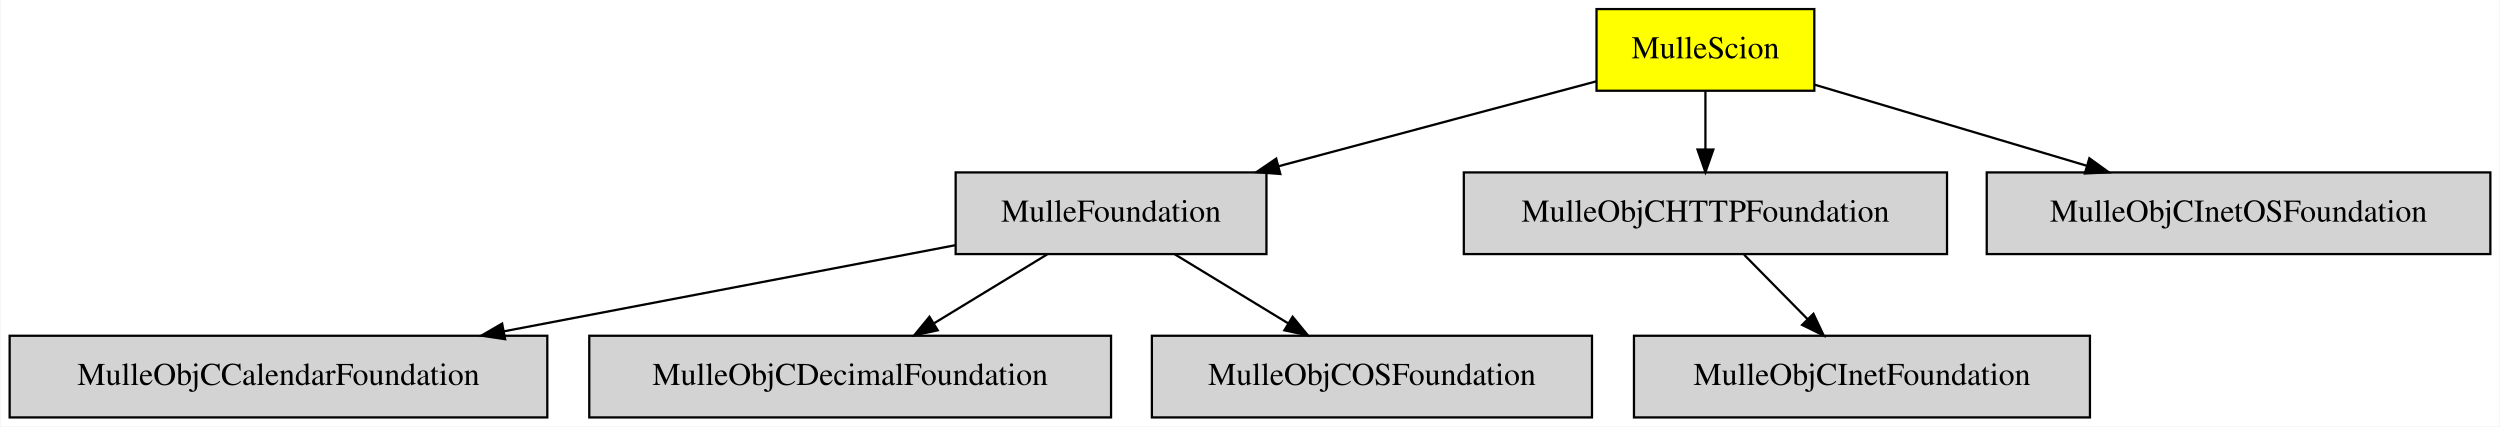
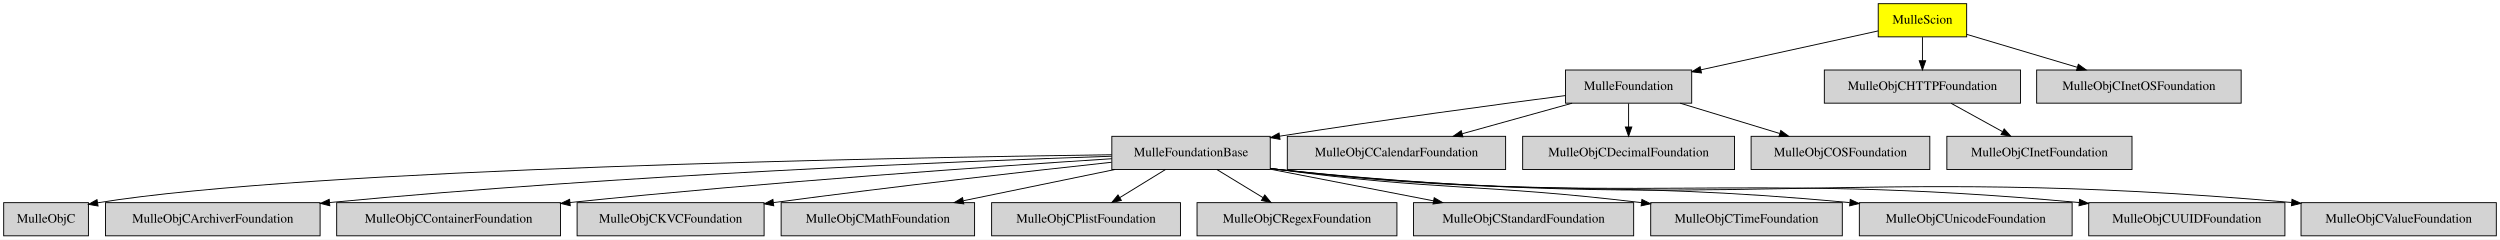
- <svg xmlns="http://www.w3.org/2000/svg" xmlns:xlink="http://www.w3.org/1999/xlink" width="1102pt" height="188pt" viewBox="0.00 0.00 1101.50 188.00">
-   <g id="graph0" class="graph" transform="scale(1 1) rotate(0) translate(4 184)">
-     <polygon fill="white" stroke="transparent" points="-4,4 -4,-184 1097.5,-184 1097.5,4 -4,4" />
+ <svg xmlns="http://www.w3.org/2000/svg" xmlns:xlink="http://www.w3.org/1999/xlink" width="2714pt" height="260pt" viewBox="0.00 0.00 2714.00 260.00">
+   <g id="graph0" class="graph" transform="scale(1 1) rotate(0) translate(4 256)">
+     <polygon fill="white" stroke="transparent" points="-4,4 -4,-256 2710,-256 2710,4 -4,4" />
    <g id="node1" class="node">
-       <polygon fill="yellow" stroke="black" points="795.5,-180 699.5,-180 699.5,-144 795.5,-144 795.5,-180" />
-       <text text-anchor="middle" x="747.5" y="-158.3" font-family="Times,serif" font-size="14.00">MulleScion</text>
+       <polygon fill="yellow" stroke="black" points="2131,-252 2035,-252 2035,-216 2131,-216 2131,-252" />
+       <text text-anchor="middle" x="2083" y="-230.3" font-family="Times,serif" font-size="14.00">MulleScion</text>
+     </g>
+     <g id="node15" class="node">
+       <g id="a_node15">
+         <a xlink:href="https://github.com/MulleFoundation/MulleFoundation" xlink:title="MulleFoundation">
+           <polygon fill="lightgrey" stroke="black" points="1832.5,-180 1695.5,-180 1695.5,-144 1832.5,-144 1832.5,-180" />
+           <text text-anchor="middle" x="1764" y="-158.3" font-family="Times,serif" font-size="14.00">MulleFoundation</text>
+         </a>
+       </g>
+     </g>
+     <g id="edge18" class="edge">
+       <path fill="none" stroke="black" d="M2034.9,-222.44C1983.95,-211.27 1902.72,-193.44 1842.48,-180.22" />
+       <polygon fill="black" stroke="black" points="1843.14,-176.78 1832.62,-178.06 1841.64,-183.62 1843.14,-176.78" />
+     </g>
+     <g id="node19" class="node">
+       <g id="a_node19">
+         <a xlink:href="https://github.com/MulleWeb/MulleObjCHTTPFoundation" xlink:title="MulleObjCHTTPFoundation">
+           <polygon fill="lightgrey" stroke="black" points="2189.5,-180 1976.5,-180 1976.5,-144 2189.5,-144 2189.5,-180" />
+           <text text-anchor="middle" x="2083" y="-158.3" font-family="Times,serif" font-size="14.00">MulleObjCHTTPFoundation</text>
+         </a>
+       </g>
+     </g>
+     <g id="edge19" class="edge">
+       <path fill="none" stroke="black" d="M2083,-215.7C2083,-207.98 2083,-198.71 2083,-190.11" />
+       <polygon fill="black" stroke="black" points="2086.5,-190.1 2083,-180.1 2079.5,-190.1 2086.5,-190.1" />
+     </g>
+     <g id="node21" class="node">
+       <g id="a_node21">
+         <a xlink:href="https://github.com/MulleFoundation/MulleObjCInetOSFoundation" xlink:title="MulleObjCInetOSFoundation">
+           <polygon fill="lightgrey" stroke="black" points="2429,-180 2207,-180 2207,-144 2429,-144 2429,-180" />
+           <text text-anchor="middle" x="2318" y="-158.3" font-family="Times,serif" font-size="14.00">MulleObjCInetOSFoundation</text>
+         </a>
+       </g>
+     </g>
+     <g id="edge20" class="edge">
+       <path fill="none" stroke="black" d="M2131.12,-218.67C2165.64,-208.38 2212.59,-194.4 2250.8,-183.02" />
+       <polygon fill="black" stroke="black" points="2252.24,-186.24 2260.82,-180.03 2250.24,-179.53 2252.24,-186.24" />
    </g>
    <g id="node2" class="node">
      <g id="a_node2">
-         <a xlink:href="https://github.com/MulleFoundation/MulleFoundation" xlink:title="MulleFoundation">
-           <polygon fill="lightgrey" stroke="black" points="554,-108 417,-108 417,-72 554,-72 554,-108" />
-           <text text-anchor="middle" x="485.5" y="-86.3" font-family="Times,serif" font-size="14.00">MulleFoundation</text>
-         </a>
-       </g>
-     </g>
-     <g id="edge5" class="edge">
-       <path fill="none" stroke="black" d="M699.45,-148.16C660.22,-137.68 604.14,-122.7 559.24,-110.7" />
-       <polygon fill="black" stroke="black" points="560.11,-107.31 549.55,-108.11 558.3,-114.07 560.11,-107.31" />
+         <a xlink:href="https://github.com/MulleFoundation/MulleFoundationBase" xlink:title="MulleFoundationBase">
+           <polygon fill="lightgrey" stroke="black" points="1375,-108 1203,-108 1203,-72 1375,-72 1375,-108" />
+           <text text-anchor="middle" x="1289" y="-86.3" font-family="Times,serif" font-size="14.00">MulleFoundationBase</text>
+         </a>
+       </g>
+     </g>
+     <g id="node3" class="node">
+       <g id="a_node3">
+         <a xlink:href="https://github.com/mulle-objc/MulleObjC" xlink:title="MulleObjC">
+           <polygon fill="lightgrey" stroke="black" points="92,-36 0,-36 0,0 92,0 92,-36" />
+           <text text-anchor="middle" x="46" y="-14.3" font-family="Times,serif" font-size="14.00">MulleObjC</text>
+         </a>
+       </g>
+     </g>
+     <g id="edge1" class="edge">
+       <path fill="none" stroke="black" d="M1202.95,-88.01C970.4,-84.87 331.99,-73.2 101.99,-35.84" />
+       <polygon fill="black" stroke="black" points="102.45,-32.36 92,-34.15 101.28,-39.27 102.45,-32.36" />
+     </g>
+     <g id="node4" class="node">
+       <g id="a_node4">
+         <a xlink:href="https://github.com/MulleFoundation/MulleObjCArchiverFoundation@*" xlink:title="MulleObjCArchiverFoundation">
+           <polygon fill="lightgrey" stroke="black" points="343.5,-36 110.5,-36 110.5,0 343.5,0 343.5,-36" />
+           <text text-anchor="middle" x="227" y="-14.3" font-family="Times,serif" font-size="14.00">MulleObjCArchiverFoundation</text>
+         </a>
+       </g>
+     </g>
+     <g id="edge2" class="edge">
+       <path fill="none" stroke="black" d="M1202.92,-86.4C1039.44,-80.95 672.6,-66.37 354.1,-36.16" />
+       <polygon fill="black" stroke="black" points="354.03,-32.64 343.74,-35.17 353.36,-39.61 354.03,-32.64" />
+     </g>
+     <g id="node5" class="node">
+       <g id="a_node5">
+         <a xlink:href="https://github.com/MulleFoundation/MulleObjCContainerFoundation@*" xlink:title="MulleObjCContainerFoundation">
+           <polygon fill="lightgrey" stroke="black" points="604.5,-36 361.5,-36 361.5,0 604.5,0 604.5,-36" />
+           <text text-anchor="middle" x="483" y="-14.3" font-family="Times,serif" font-size="14.00">MulleObjCContainerFoundation</text>
+         </a>
+       </g>
+     </g>
+     <g id="edge3" class="edge">
+       <path fill="none" stroke="black" d="M1202.97,-83.69C1076.36,-75.55 832.16,-58.64 614.77,-36.16" />
+       <polygon fill="black" stroke="black" points="615.07,-32.67 604.77,-35.12 614.35,-39.63 615.07,-32.67" />
    </g>
    <g id="node6" class="node">
      <g id="a_node6">
-         <a xlink:href="https://github.com/MulleWeb/MulleObjCHTTPFoundation" xlink:title="MulleObjCHTTPFoundation">
-           <polygon fill="lightgrey" stroke="black" points="854,-108 641,-108 641,-72 854,-72 854,-108" />
-           <text text-anchor="middle" x="747.5" y="-86.3" font-family="Times,serif" font-size="14.00">MulleObjCHTTPFoundation</text>
-         </a>
-       </g>
-     </g>
-     <g id="edge6" class="edge">
-       <path fill="none" stroke="black" d="M747.5,-143.7C747.5,-135.98 747.5,-126.71 747.5,-118.11" />
-       <polygon fill="black" stroke="black" points="751,-118.1 747.5,-108.1 744,-118.1 751,-118.1" />
+         <a xlink:href="https://github.com/MulleFoundation/MulleObjCKVCFoundation@*" xlink:title="MulleObjCKVCFoundation">
+           <polygon fill="lightgrey" stroke="black" points="825.5,-36 622.5,-36 622.5,0 825.5,0 825.5,-36" />
+           <text text-anchor="middle" x="724" y="-14.3" font-family="Times,serif" font-size="14.00">MulleObjCKVCFoundation</text>
+         </a>
+       </g>
+     </g>
+     <g id="edge4" class="edge">
+       <path fill="none" stroke="black" d="M1202.69,-79.85C1113.51,-70.19 970.01,-54.05 835.67,-36.06" />
+       <polygon fill="black" stroke="black" points="835.98,-32.57 825.6,-34.71 835.05,-39.51 835.98,-32.57" />
+     </g>
+     <g id="node7" class="node">
+       <g id="a_node7">
+         <a xlink:href="https://github.com/MulleFoundation/MulleObjCMathFoundation@*" xlink:title="MulleObjCMathFoundation">
+           <polygon fill="lightgrey" stroke="black" points="1054,-36 844,-36 844,0 1054,0 1054,-36" />
+           <text text-anchor="middle" x="949" y="-14.3" font-family="Times,serif" font-size="14.00">MulleObjCMathFoundation</text>
+         </a>
+       </g>
+     </g>
+     <g id="edge5" class="edge">
+       <path fill="none" stroke="black" d="M1206.26,-71.97C1156.6,-61.74 1093.3,-48.71 1041.92,-38.13" />
+       <polygon fill="black" stroke="black" points="1042.31,-34.64 1031.81,-36.05 1040.9,-41.49 1042.31,-34.64" />
    </g>
    <g id="node8" class="node">
      <g id="a_node8">
-         <a xlink:href="https://github.com/MulleFoundation/MulleObjCInetOSFoundation" xlink:title="MulleObjCInetOSFoundation">
-           <polygon fill="lightgrey" stroke="black" points="1093.5,-108 871.5,-108 871.5,-72 1093.5,-72 1093.5,-108" />
-           <text text-anchor="middle" x="982.5" y="-86.3" font-family="Times,serif" font-size="14.00">MulleObjCInetOSFoundation</text>
+         <a xlink:href="https://github.com/MulleFoundation/MulleObjCPlistFoundation@*" xlink:title="MulleObjCPlistFoundation">
+           <polygon fill="lightgrey" stroke="black" points="1277.5,-36 1072.5,-36 1072.5,0 1277.5,0 1277.5,-36" />
+           <text text-anchor="middle" x="1175" y="-14.3" font-family="Times,serif" font-size="14.00">MulleObjCPlistFoundation</text>
+         </a>
+       </g>
+     </g>
+     <g id="edge6" class="edge">
+       <path fill="none" stroke="black" d="M1261.11,-71.88C1246.21,-62.72 1227.67,-51.34 1211.62,-41.48" />
+       <polygon fill="black" stroke="black" points="1213.35,-38.44 1202.99,-36.19 1209.69,-44.41 1213.35,-38.44" />
+     </g>
+     <g id="node9" class="node">
+       <g id="a_node9">
+         <a xlink:href="https://github.com/MulleFoundation/MulleObjCRegexFoundation@*" xlink:title="MulleObjCRegexFoundation">
+           <polygon fill="lightgrey" stroke="black" points="1512.5,-36 1295.5,-36 1295.5,0 1512.5,0 1512.5,-36" />
+           <text text-anchor="middle" x="1404" y="-14.3" font-family="Times,serif" font-size="14.00">MulleObjCRegexFoundation</text>
        </a>
      </g>
    </g>
    <g id="edge7" class="edge">
-       <path fill="none" stroke="black" d="M795.62,-146.67C830.14,-136.38 877.09,-122.4 915.3,-111.02" />
-       <polygon fill="black" stroke="black" points="916.74,-114.24 925.32,-108.03 914.74,-107.53 916.74,-114.24" />
-     </g>
-     <g id="node3" class="node">
-       <g id="a_node3">
+       <path fill="none" stroke="black" d="M1317.13,-71.88C1332.17,-62.72 1350.87,-51.34 1367.06,-41.48" />
+       <polygon fill="black" stroke="black" points="1369.04,-44.38 1375.76,-36.19 1365.4,-38.4 1369.04,-44.38" />
+     </g>
+     <g id="node10" class="node">
+       <g id="a_node10">
+         <a xlink:href="https://github.com/MulleFoundation/MulleObjCStandardFoundation@*" xlink:title="MulleObjCStandardFoundation">
+           <polygon fill="lightgrey" stroke="black" points="1769.5,-36 1530.5,-36 1530.5,0 1769.5,0 1769.5,-36" />
+           <text text-anchor="middle" x="1650" y="-14.3" font-family="Times,serif" font-size="14.00">MulleObjCStandardFoundation</text>
+         </a>
+       </g>
+     </g>
+     <g id="edge8" class="edge">
+       <path fill="none" stroke="black" d="M1375.01,-72.32C1428.33,-61.98 1496.96,-48.68 1552.32,-37.94" />
+       <polygon fill="black" stroke="black" points="1552.99,-41.38 1562.14,-36.04 1551.66,-34.5 1552.99,-41.38" />
+     </g>
+     <g id="node11" class="node">
+       <g id="a_node11">
+         <a xlink:href="https://github.com/MulleFoundation/MulleObjCTimeFoundation@*" xlink:title="MulleObjCTimeFoundation">
+           <polygon fill="lightgrey" stroke="black" points="1996,-36 1788,-36 1788,0 1996,0 1996,-36" />
+           <text text-anchor="middle" x="1892" y="-14.3" font-family="Times,serif" font-size="14.00">MulleObjCTimeFoundation</text>
+         </a>
+       </g>
+     </g>
+     <g id="edge9" class="edge">
+       <path fill="none" stroke="black" d="M1375.16,-73.25C1378.14,-72.81 1381.09,-72.39 1384,-72 1558.26,-48.49 1603.42,-56.98 1778,-36 1778.1,-35.99 1778.2,-35.98 1778.31,-35.96" />
+       <polygon fill="black" stroke="black" points="1778.48,-39.47 1787.97,-34.76 1777.61,-32.52 1778.48,-39.47" />
+     </g>
+     <g id="node12" class="node">
+       <g id="a_node12">
+         <a xlink:href="https://github.com/MulleFoundation/MulleObjCUnicodeFoundation@*" xlink:title="MulleObjCUnicodeFoundation">
+           <polygon fill="lightgrey" stroke="black" points="2245.5,-36 2014.5,-36 2014.5,0 2245.5,0 2245.5,-36" />
+           <text text-anchor="middle" x="2130" y="-14.3" font-family="Times,serif" font-size="14.00">MulleObjCUnicodeFoundation</text>
+         </a>
+       </g>
+     </g>
+     <g id="edge10" class="edge">
+       <path fill="none" stroke="black" d="M1375.15,-73.12C1378.13,-72.72 1381.09,-72.34 1384,-72 1655.21,-39.99 1728.05,-62.09 2003.94,-36.05" />
+       <polygon fill="black" stroke="black" points="2004.64,-39.5 2014.26,-35.06 2003.97,-32.53 2004.64,-39.5" />
+     </g>
+     <g id="node13" class="node">
+       <g id="a_node13">
+         <a xlink:href="https://github.com/MulleFoundation/MulleObjCUUIDFoundation@*" xlink:title="MulleObjCUUIDFoundation">
+           <polygon fill="lightgrey" stroke="black" points="2476.5,-36 2263.5,-36 2263.5,0 2476.5,0 2476.5,-36" />
+           <text text-anchor="middle" x="2370" y="-14.3" font-family="Times,serif" font-size="14.00">MulleObjCUUIDFoundation</text>
+         </a>
+       </g>
+     </g>
+     <g id="edge11" class="edge">
+       <path fill="none" stroke="black" d="M1375.14,-73.06C1378.13,-72.67 1381.09,-72.32 1384,-72 1765.84,-30.14 1867.54,-71.66 2253.19,-36.11" />
+       <polygon fill="black" stroke="black" points="2253.6,-39.59 2263.23,-35.17 2252.95,-32.62 2253.6,-39.59" />
+     </g>
+     <g id="node14" class="node">
+       <g id="a_node14">
+         <a xlink:href="https://github.com/MulleFoundation/MulleObjCValueFoundation@*" xlink:title="MulleObjCValueFoundation">
+           <polygon fill="lightgrey" stroke="black" points="2706,-36 2494,-36 2494,0 2706,0 2706,-36" />
+           <text text-anchor="middle" x="2600" y="-14.3" font-family="Times,serif" font-size="14.00">MulleObjCValueFoundation</text>
+         </a>
+       </g>
+     </g>
+     <g id="edge12" class="edge">
+       <path fill="none" stroke="black" d="M1375.14,-73.03C1378.12,-72.65 1381.08,-72.31 1384,-72 1868.02,-21.06 1996.21,-79.4 2483.74,-36.15" />
+       <polygon fill="black" stroke="black" points="2484.21,-39.62 2493.86,-35.24 2483.58,-32.65 2484.21,-39.62" />
+     </g>
+     <g id="edge13" class="edge">
+       <path fill="none" stroke="black" d="M1695.23,-152.22C1621.18,-142.58 1499.67,-126.23 1385.18,-108.16" />
+       <polygon fill="black" stroke="black" points="1385.61,-104.68 1375.19,-106.57 1384.52,-111.6 1385.61,-104.68" />
+     </g>
+     <g id="node16" class="node">
+       <g id="a_node16">
        <a xlink:href="https://github.com/MulleFoundation/MulleObjCCalendarFoundation" xlink:title="MulleObjCCalendarFoundation">
-           <polygon fill="lightgrey" stroke="black" points="237,-36 0,-36 0,0 237,0 237,-36" />
-           <text text-anchor="middle" x="118.5" y="-14.3" font-family="Times,serif" font-size="14.00">MulleObjCCalendarFoundation</text>
-         </a>
-       </g>
-     </g>
-     <g id="edge1" class="edge">
-       <path fill="none" stroke="black" d="M416.9,-75.92C360.87,-65.23 280.93,-49.98 217.89,-37.96" />
-       <polygon fill="black" stroke="black" points="218.41,-34.49 207.93,-36.06 217.09,-41.37 218.41,-34.49" />
-     </g>
-     <g id="node4" class="node">
-       <g id="a_node4">
+           <polygon fill="lightgrey" stroke="black" points="1630.5,-108 1393.5,-108 1393.5,-72 1630.5,-72 1630.5,-108" />
+           <text text-anchor="middle" x="1512" y="-86.3" font-family="Times,serif" font-size="14.00">MulleObjCCalendarFoundation</text>
+         </a>
+       </g>
+     </g>
+     <g id="edge14" class="edge">
+       <path fill="none" stroke="black" d="M1702.68,-143.97C1666.7,-133.97 1621.07,-121.3 1583.47,-110.85" />
+       <polygon fill="black" stroke="black" points="1584.17,-107.42 1573.6,-108.11 1582.3,-114.16 1584.17,-107.42" />
+     </g>
+     <g id="node17" class="node">
+       <g id="a_node17">
        <a xlink:href="https://github.com/MulleFoundation/MulleObjCDecimalFoundation" xlink:title="MulleObjCDecimalFoundation">
-           <polygon fill="lightgrey" stroke="black" points="485.5,-36 255.5,-36 255.5,0 485.5,0 485.5,-36" />
-           <text text-anchor="middle" x="370.5" y="-14.3" font-family="Times,serif" font-size="14.00">MulleObjCDecimalFoundation</text>
-         </a>
-       </g>
-     </g>
-     <g id="edge2" class="edge">
-       <path fill="none" stroke="black" d="M457.37,-71.88C442.33,-62.72 423.63,-51.34 407.44,-41.48" />
-       <polygon fill="black" stroke="black" points="409.1,-38.4 398.74,-36.19 405.46,-44.38 409.1,-38.4" />
-     </g>
-     <g id="node5" class="node">
-       <g id="a_node5">
+           <polygon fill="lightgrey" stroke="black" points="1879,-108 1649,-108 1649,-72 1879,-72 1879,-108" />
+           <text text-anchor="middle" x="1764" y="-86.3" font-family="Times,serif" font-size="14.00">MulleObjCDecimalFoundation</text>
+         </a>
+       </g>
+     </g>
+     <g id="edge15" class="edge">
+       <path fill="none" stroke="black" d="M1764,-143.7C1764,-135.98 1764,-126.71 1764,-118.11" />
+       <polygon fill="black" stroke="black" points="1767.5,-118.1 1764,-108.1 1760.5,-118.1 1767.5,-118.1" />
+     </g>
+     <g id="node18" class="node">
+       <g id="a_node18">
        <a xlink:href="https://github.com/MulleFoundation/MulleObjCOSFoundation" xlink:title="MulleObjCOSFoundation">
-           <polygon fill="lightgrey" stroke="black" points="697.5,-36 503.5,-36 503.5,0 697.5,0 697.5,-36" />
-           <text text-anchor="middle" x="600.5" y="-14.3" font-family="Times,serif" font-size="14.00">MulleObjCOSFoundation</text>
-         </a>
-       </g>
-     </g>
-     <g id="edge3" class="edge">
-       <path fill="none" stroke="black" d="M513.63,-71.88C528.67,-62.72 547.37,-51.34 563.56,-41.48" />
-       <polygon fill="black" stroke="black" points="565.54,-44.38 572.26,-36.19 561.9,-38.4 565.54,-44.38" />
-     </g>
-     <g id="node7" class="node">
-       <g id="a_node7">
+           <polygon fill="lightgrey" stroke="black" points="2091,-108 1897,-108 1897,-72 2091,-72 2091,-108" />
+           <text text-anchor="middle" x="1994" y="-86.3" font-family="Times,serif" font-size="14.00">MulleObjCOSFoundation</text>
+         </a>
+       </g>
+     </g>
+     <g id="edge16" class="edge">
+       <path fill="none" stroke="black" d="M1819.97,-143.97C1852.53,-134.06 1893.74,-121.51 1927.89,-111.12" />
+       <polygon fill="black" stroke="black" points="1929.23,-114.37 1937.78,-108.11 1927.19,-107.67 1929.23,-114.37" />
+     </g>
+     <g id="node20" class="node">
+       <g id="a_node20">
        <a xlink:href="https://github.com/MulleWeb/MulleObjCInetFoundation" xlink:title="MulleObjCInetFoundation">
-           <polygon fill="lightgrey" stroke="black" points="917,-36 716,-36 716,0 917,0 917,-36" />
-           <text text-anchor="middle" x="816.5" y="-14.3" font-family="Times,serif" font-size="14.00">MulleObjCInetFoundation</text>
-         </a>
-       </g>
-     </g>
-     <g id="edge4" class="edge">
-       <path fill="none" stroke="black" d="M764.56,-71.7C773,-63.14 783.32,-52.66 792.54,-43.3" />
-       <polygon fill="black" stroke="black" points="795.11,-45.68 799.64,-36.1 790.13,-40.77 795.11,-45.68" />
+           <polygon fill="lightgrey" stroke="black" points="2310.5,-108 2109.5,-108 2109.5,-72 2310.5,-72 2310.5,-108" />
+           <text text-anchor="middle" x="2210" y="-86.3" font-family="Times,serif" font-size="14.00">MulleObjCInetFoundation</text>
+         </a>
+       </g>
+     </g>
+     <g id="edge17" class="edge">
+       <path fill="none" stroke="black" d="M2114.07,-143.88C2130.83,-134.64 2151.71,-123.13 2169.7,-113.21" />
+       <polygon fill="black" stroke="black" points="2171.74,-116.08 2178.81,-108.19 2168.37,-109.95 2171.74,-116.08" />
    </g>
  </g>
</svg>
